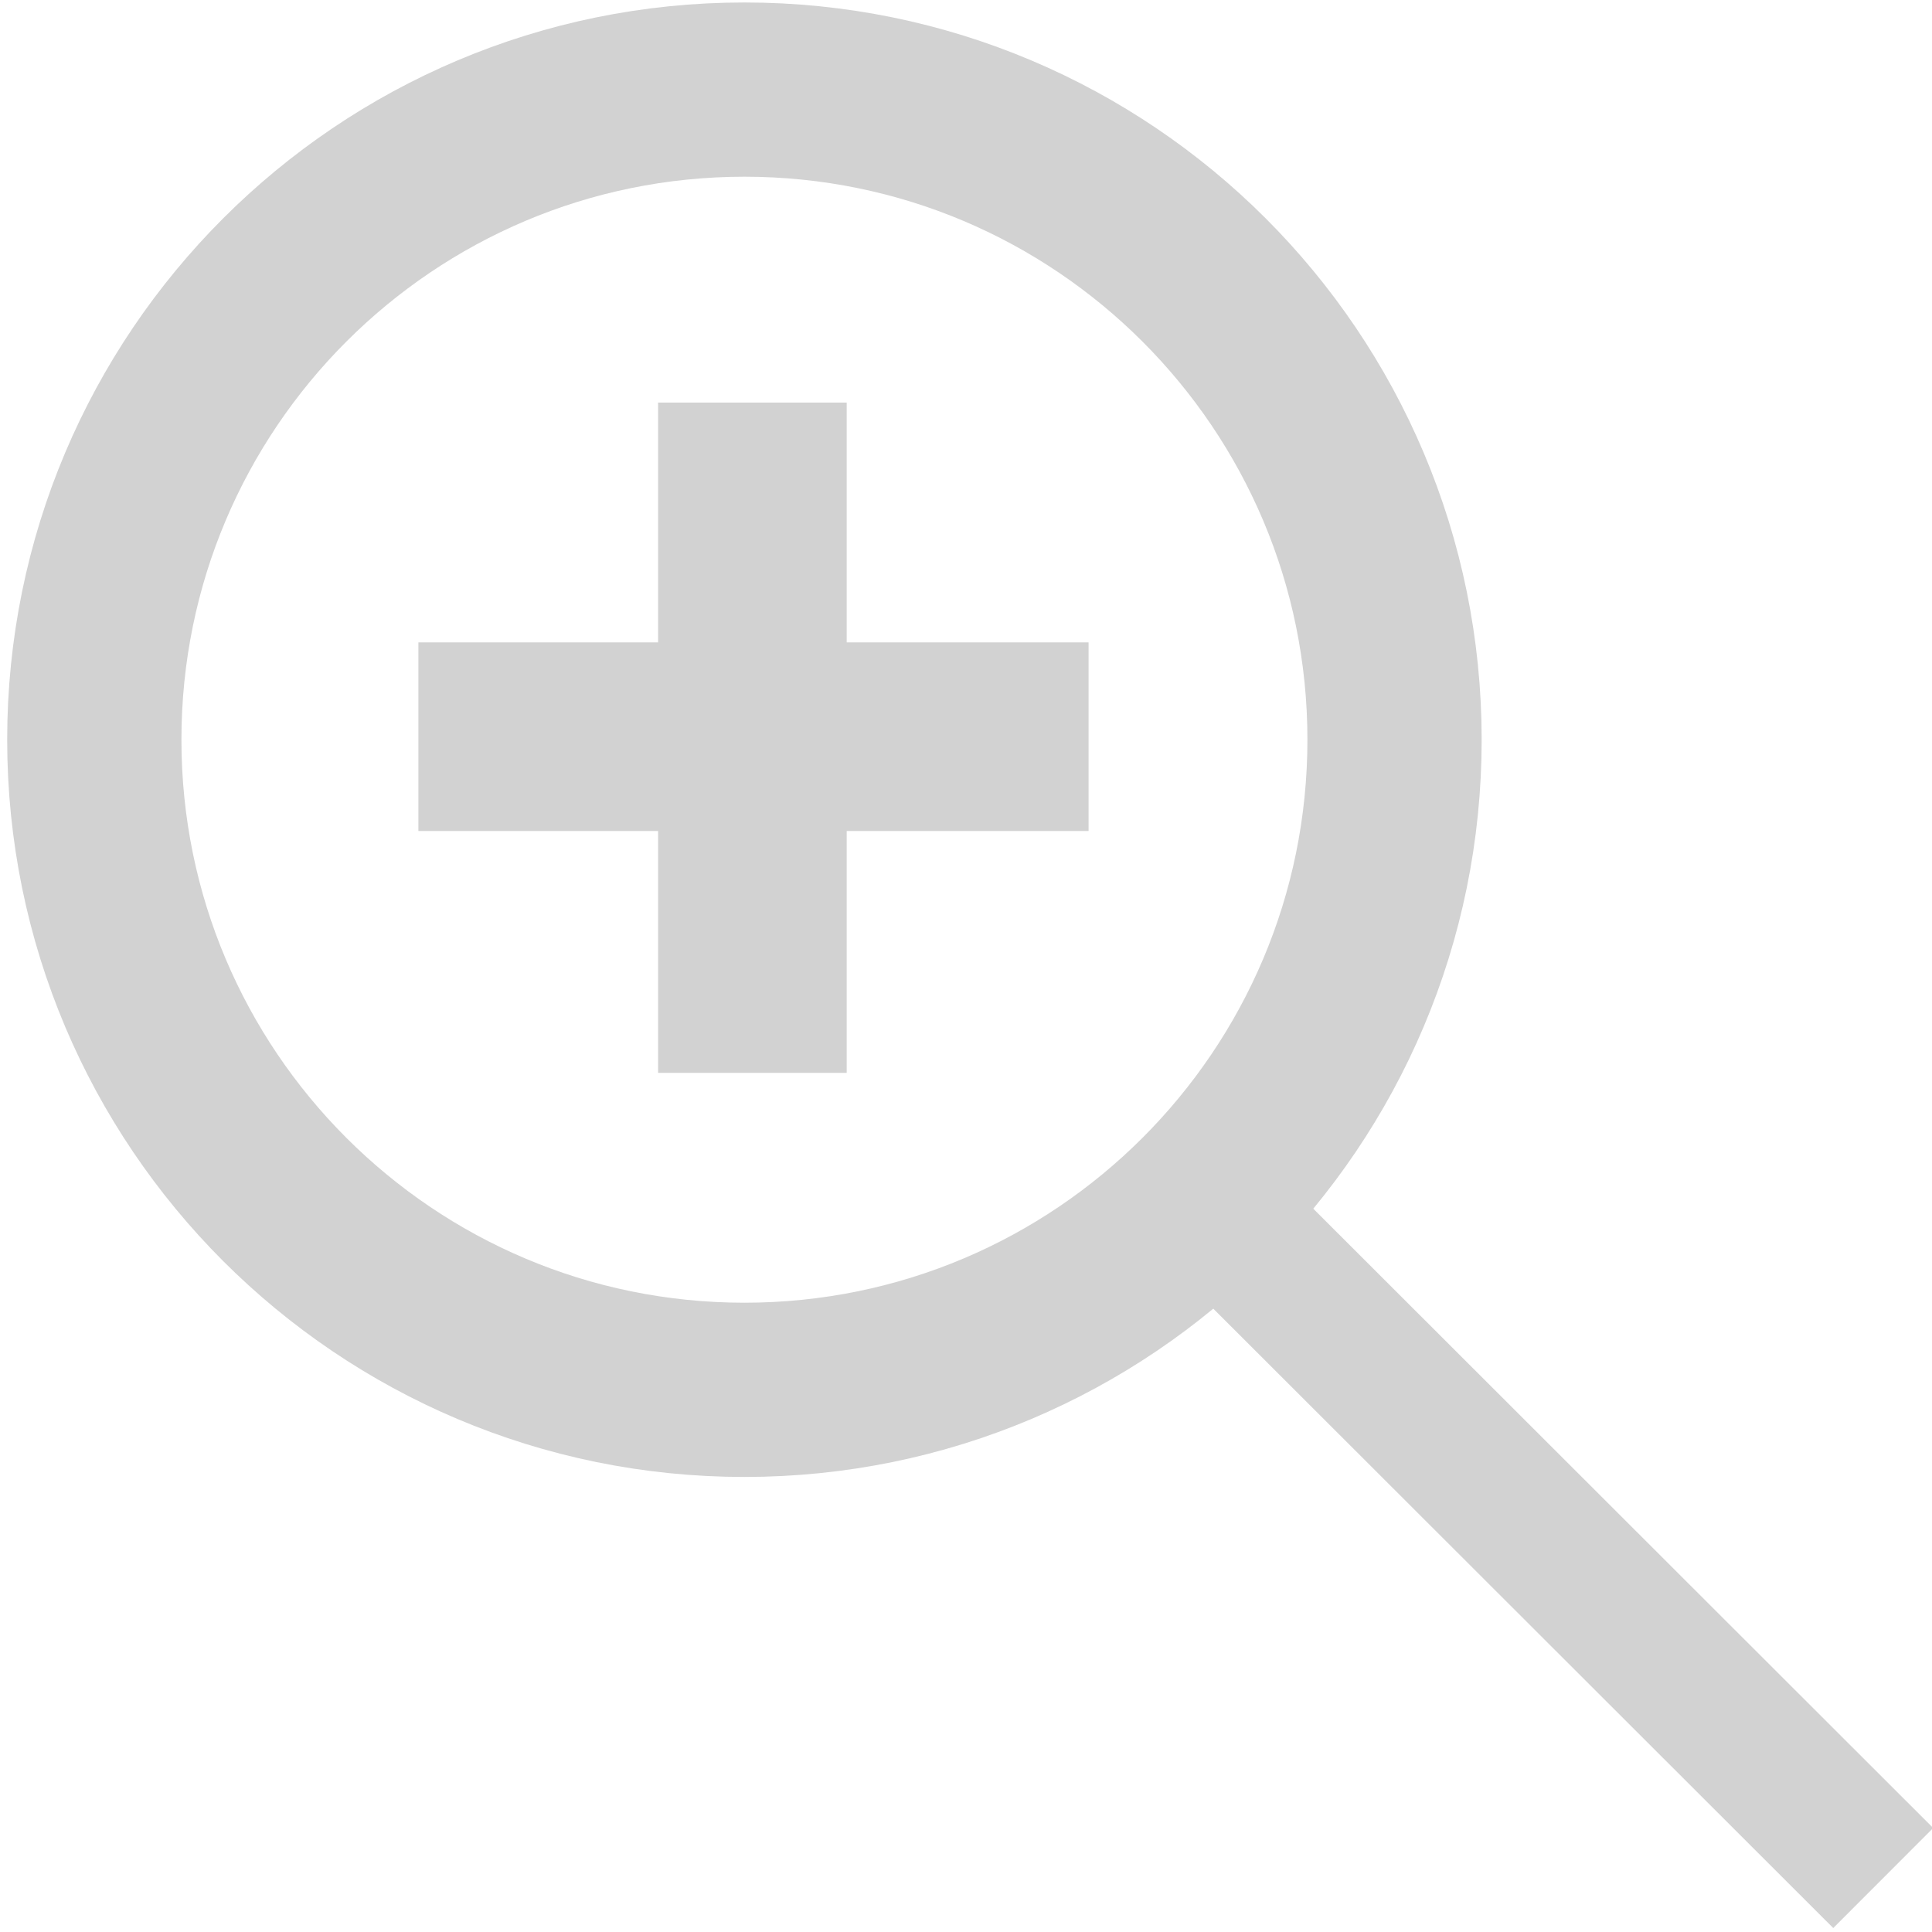
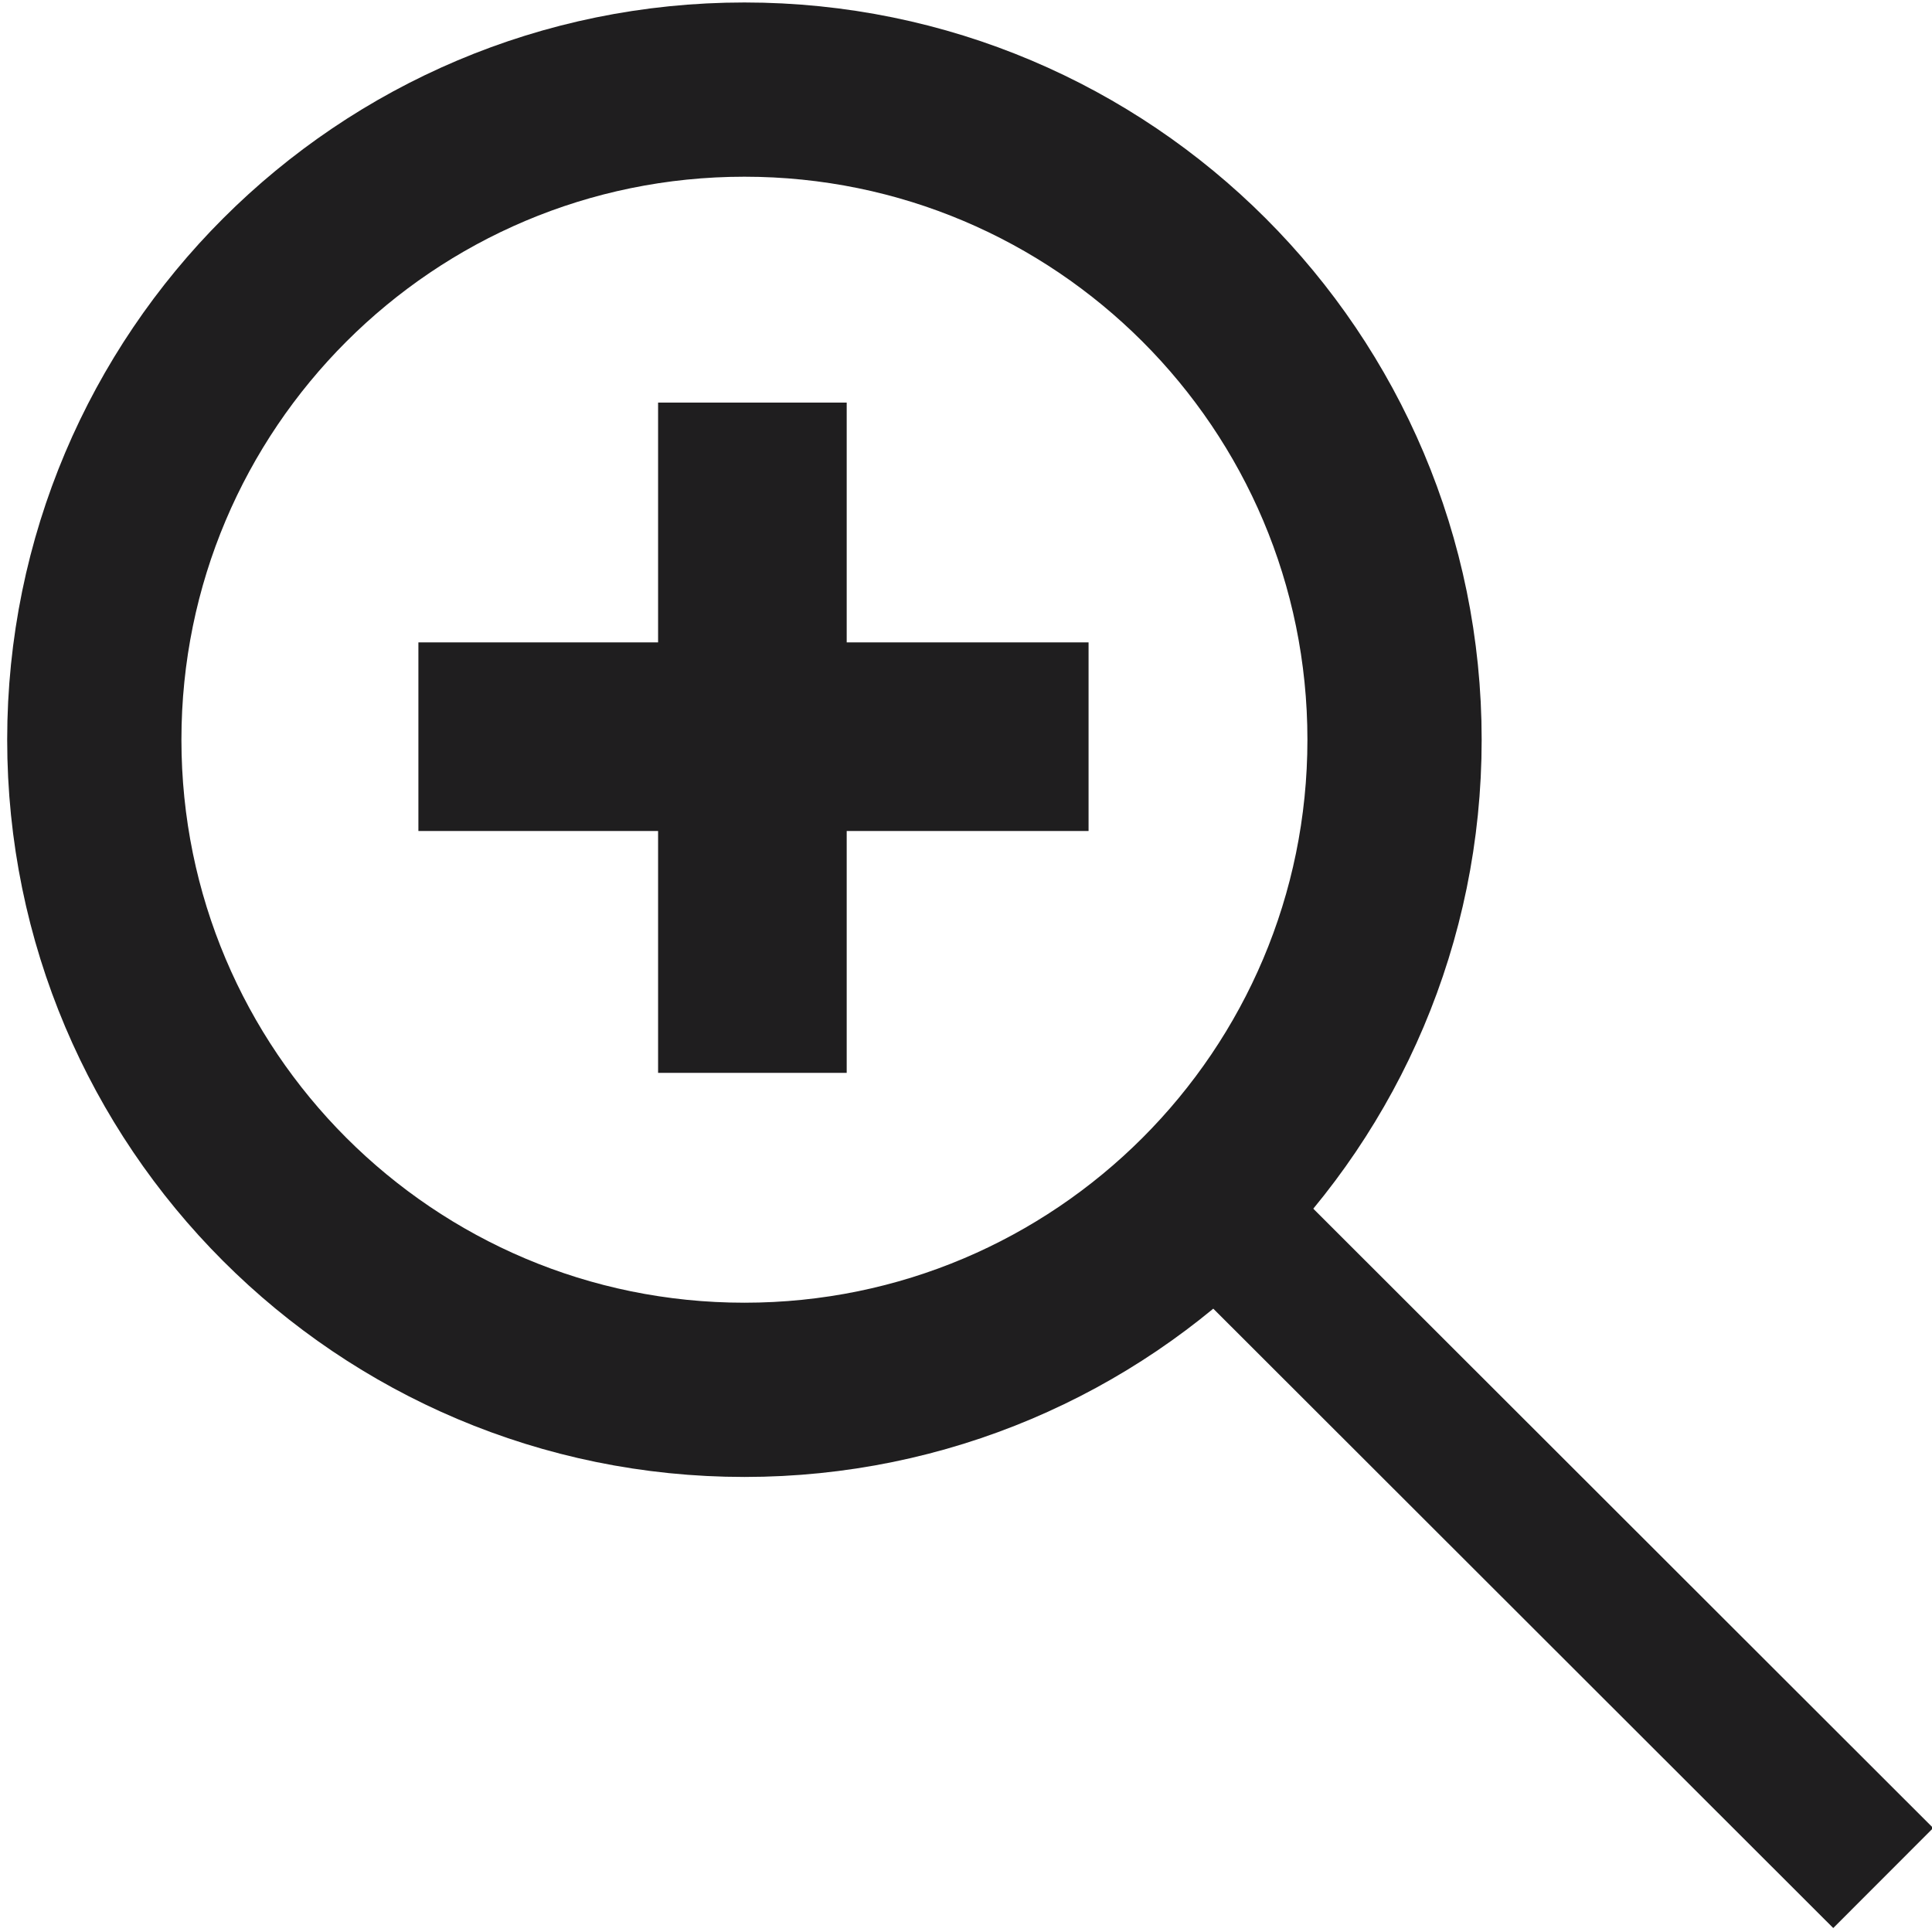
<svg xmlns="http://www.w3.org/2000/svg" width="16" height="16" viewBox="0 0 16 16" fill="#d2d2d2" version="1.1" id="svg4">
  <defs id="defs8" />
-   <ellipse style="fill:none;fill-rule:evenodd;stroke:#d2d2d2;stroke-width:1.443;stroke-opacity:1" id="path167" cy="6.126" cx="6.165" rx="5.384" ry="5.384" />
-   <path style="fill:none;stroke:#d2d2d2;stroke-width:1.171px;stroke-linecap:butt;stroke-linejoin:miter;stroke-opacity:1" d="m 10.348,10.31 5.248,5.243" id="path1080" />
-   <path style="fill:none;stroke:#d2d2d2;stroke-width:1.562px;stroke-linecap:butt;stroke-linejoin:miter;stroke-opacity:1" d="M 3.465,6.101 H 9.015" id="path1763" />
-   <path style="fill:none;stroke:#d2d2d2;stroke-width:1.562px;stroke-linecap:butt;stroke-linejoin:miter;stroke-opacity:1" d="M 6.231,3.334 V 8.885" id="path1763-1" />
+   <ellipse style="fill:none;fill-rule:evenodd;stroke:#1f1e1f;stroke-width:1.443;stroke-opacity:1" id="path167" cy="6.126" cx="6.165" rx="5.384" ry="5.384" />
+   <path style="fill:#1f1e1f;stroke:#1f1e1f;stroke-width:1.171px;stroke-linecap:butt;stroke-linejoin:miter;stroke-opacity:1;fill-opacity:1" d="m 10.348,10.31 5.248,5.243" id="path1080" />
+   <path style="fill:#808080;stroke:#1f1e1f;stroke-width:1.562px;stroke-linecap:butt;stroke-linejoin:miter;stroke-opacity:1" d="M 3.465,6.101 H 9.015" id="path1763" />
+   <path style="fill:#1f1e1f;stroke:#1f1e1f;stroke-width:1.562px;stroke-linecap:butt;stroke-linejoin:miter;stroke-opacity:1;fill-opacity:1" d="M 6.231,3.334 V 8.885" id="path1763-1" />
</svg>
